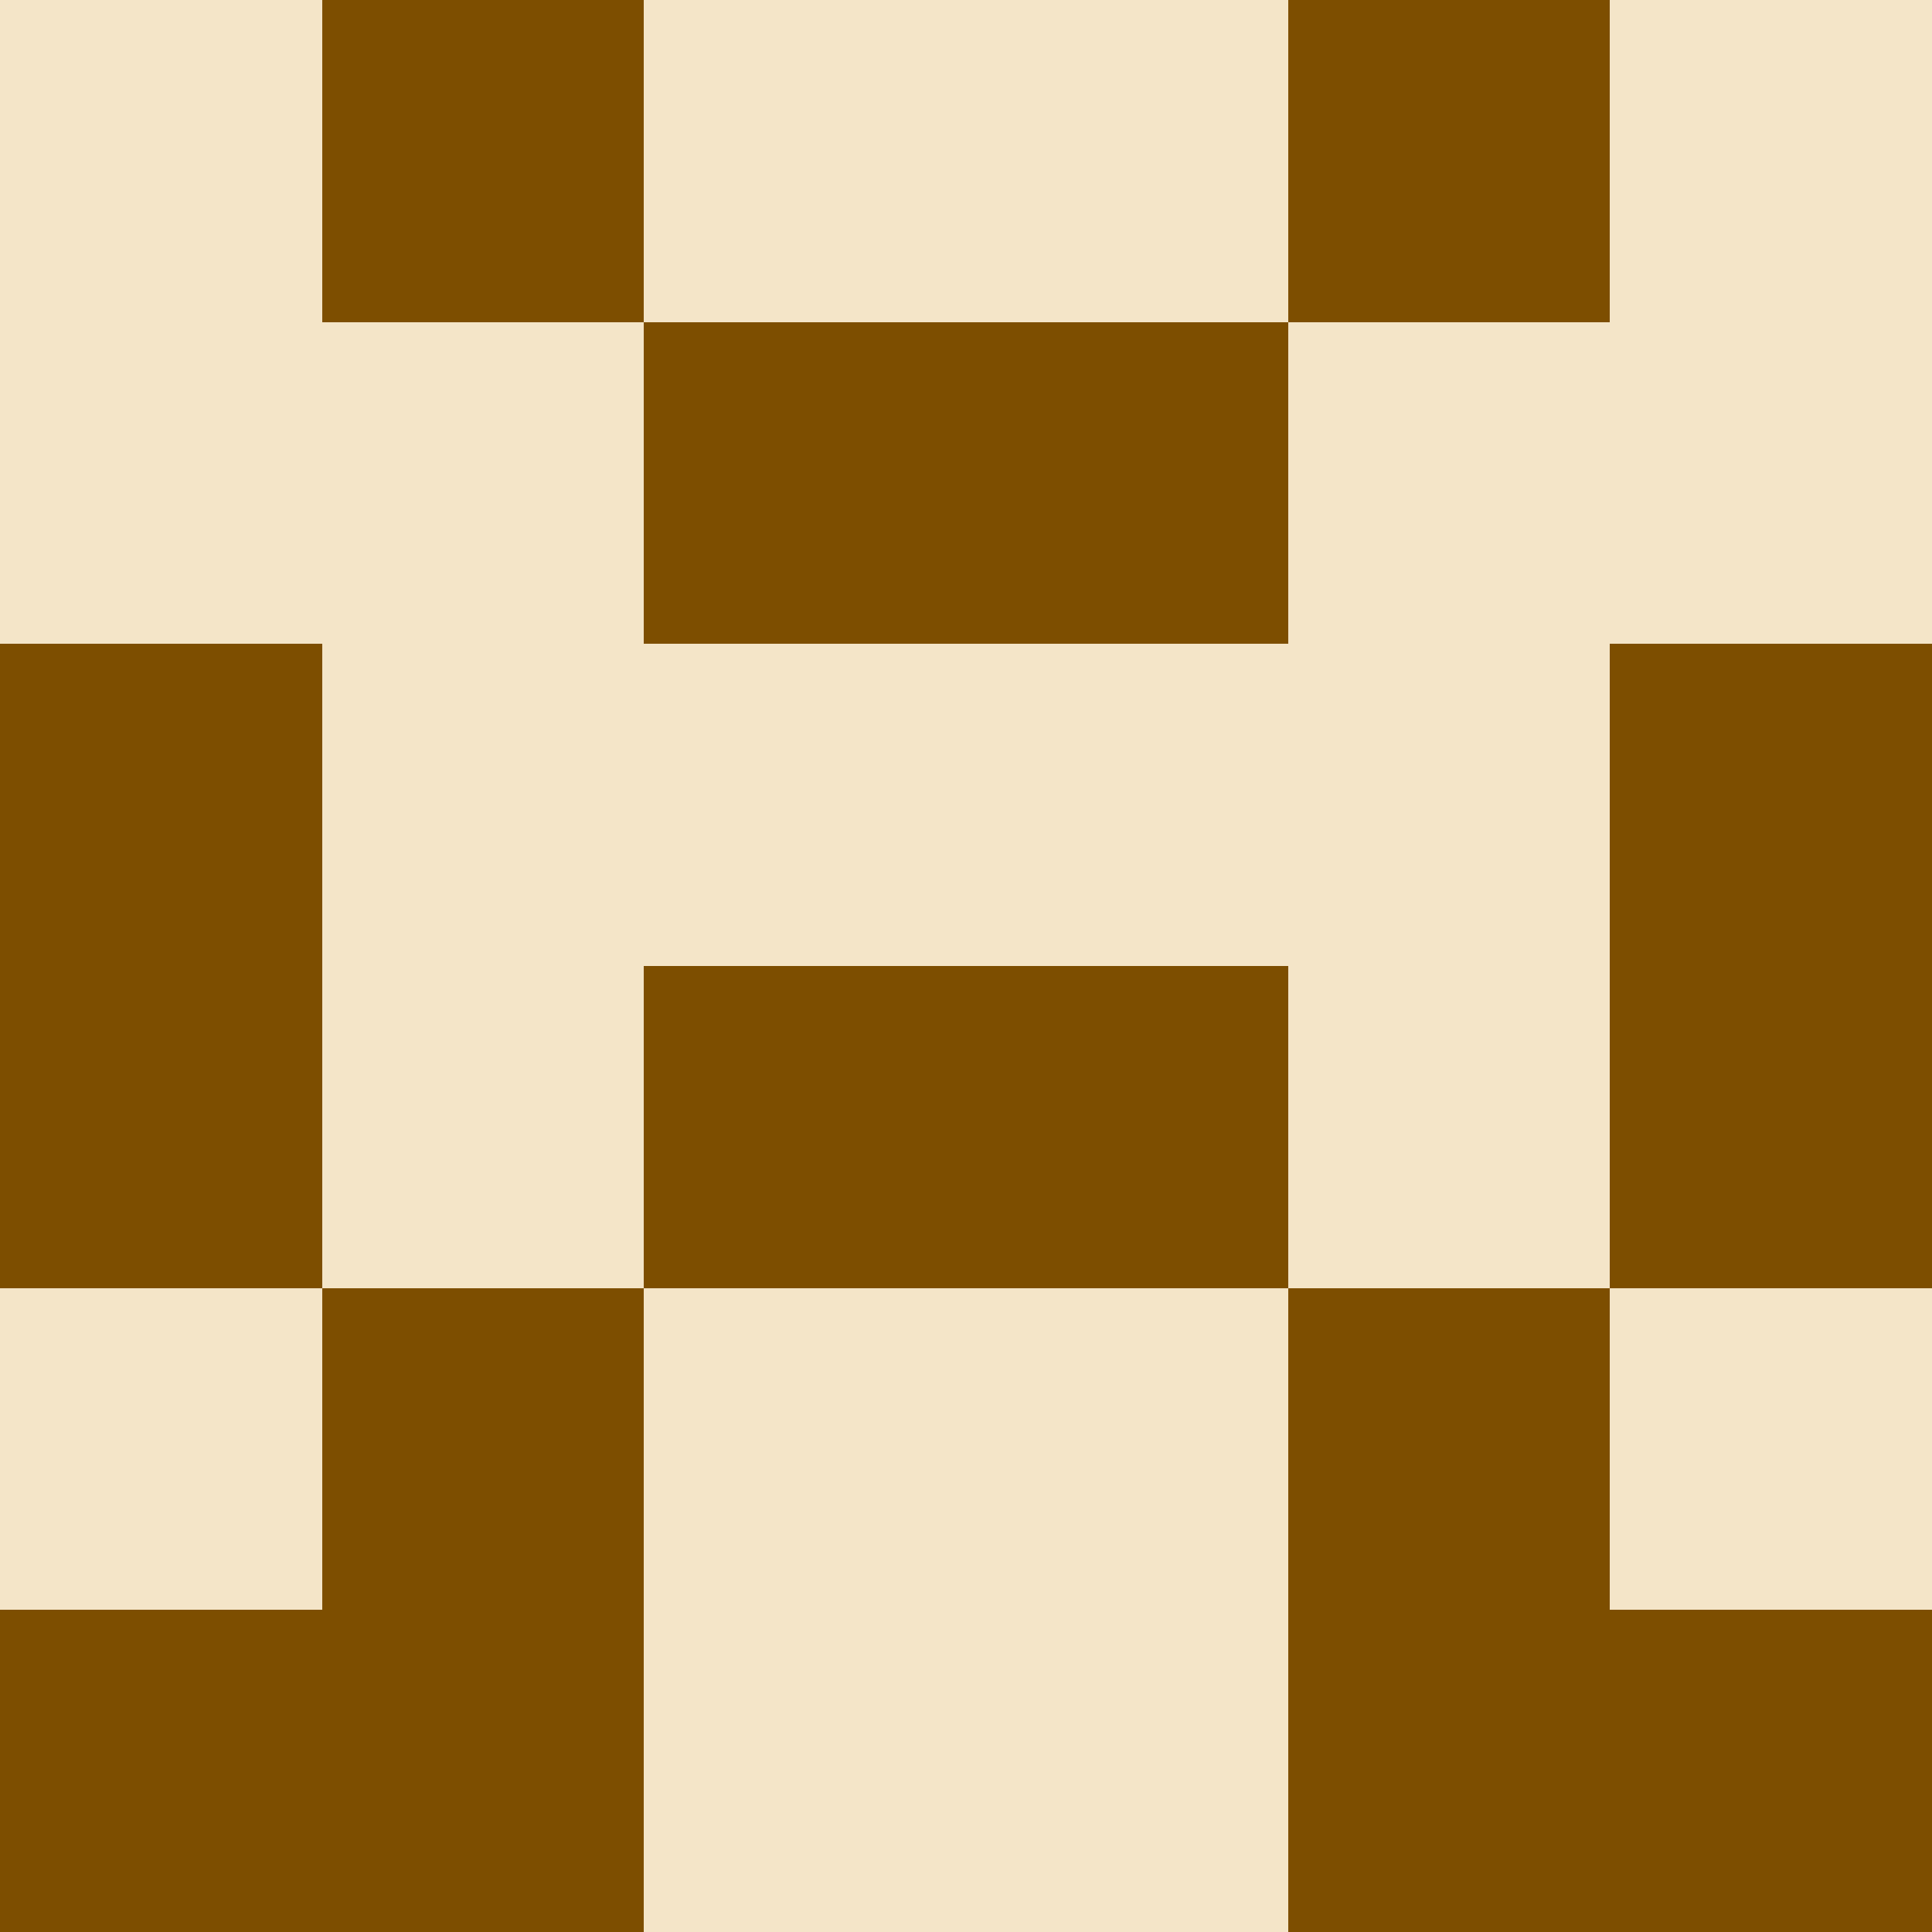
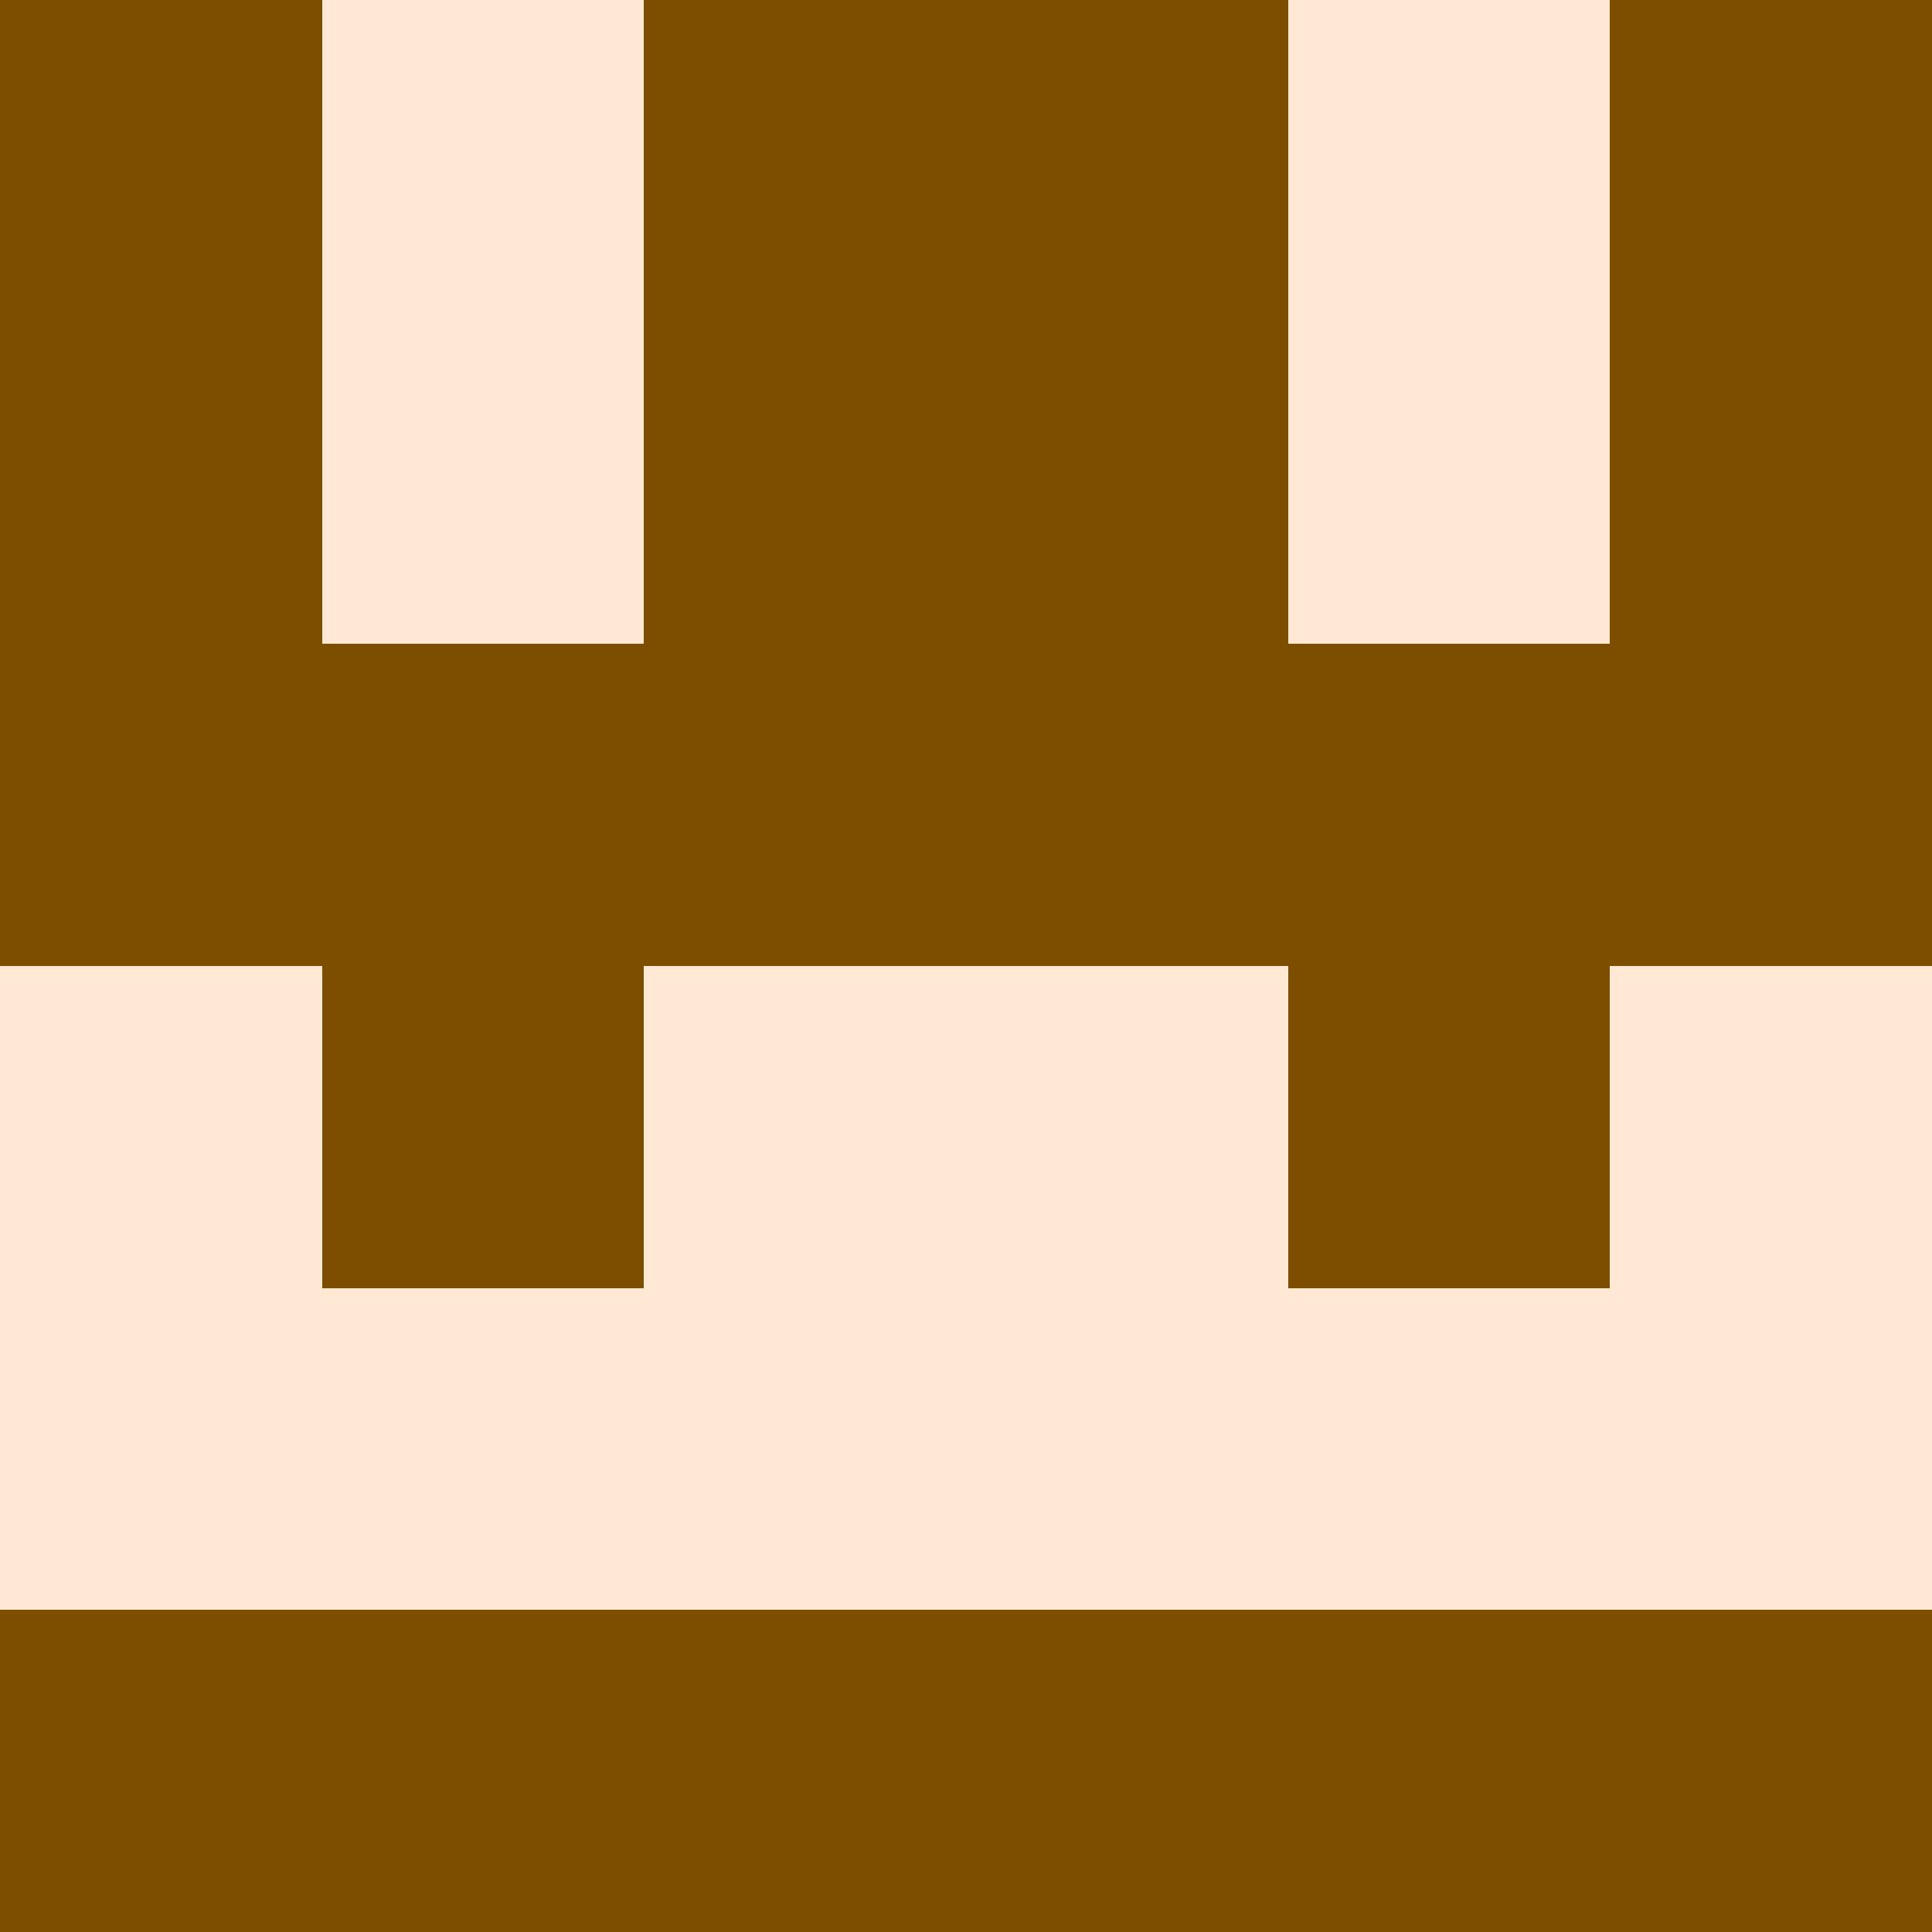
<svg xmlns="http://www.w3.org/2000/svg" viewBox="0 0 48 48" width="192" height="192" shape-rendering="crispEdges">
-   <rect width="48" height="48" fill="#d29922" opacity="0.25" />
-   <rect x="8" y="0" width="8" height="8" fill="#7d4e00" />
-   <rect x="32" y="0" width="8" height="8" fill="#7d4e00" />
+   <rect width="48" height="48" fill="#ffa657" opacity="0.25" />
+   <rect x="0" y="0" width="8" height="8" fill="#7d4e00" />
+   <rect x="40" y="0" width="8" height="8" fill="#7d4e00" />
+   <rect x="16" y="0" width="8" height="8" fill="#7d4e00" />
+   <rect x="24" y="0" width="8" height="8" fill="#7d4e00" />
+   <rect x="0" y="8" width="8" height="8" fill="#7d4e00" />
+   <rect x="40" y="8" width="8" height="8" fill="#7d4e00" />
  <rect x="16" y="8" width="8" height="8" fill="#7d4e00" />
  <rect x="24" y="8" width="8" height="8" fill="#7d4e00" />
  <rect x="0" y="16" width="8" height="8" fill="#7d4e00" />
  <rect x="40" y="16" width="8" height="8" fill="#7d4e00" />
-   <rect x="0" y="24" width="8" height="8" fill="#7d4e00" />
-   <rect x="40" y="24" width="8" height="8" fill="#7d4e00" />
-   <rect x="16" y="24" width="8" height="8" fill="#7d4e00" />
-   <rect x="24" y="24" width="8" height="8" fill="#7d4e00" />
-   <rect x="8" y="32" width="8" height="8" fill="#7d4e00" />
-   <rect x="32" y="32" width="8" height="8" fill="#7d4e00" />
+   <rect x="8" y="16" width="8" height="8" fill="#7d4e00" />
+   <rect x="32" y="16" width="8" height="8" fill="#7d4e00" />
+   <rect x="16" y="16" width="8" height="8" fill="#7d4e00" />
+   <rect x="24" y="16" width="8" height="8" fill="#7d4e00" />
+   <rect x="8" y="24" width="8" height="8" fill="#7d4e00" />
+   <rect x="32" y="24" width="8" height="8" fill="#7d4e00" />
  <rect x="0" y="40" width="8" height="8" fill="#7d4e00" />
  <rect x="40" y="40" width="8" height="8" fill="#7d4e00" />
  <rect x="8" y="40" width="8" height="8" fill="#7d4e00" />
  <rect x="32" y="40" width="8" height="8" fill="#7d4e00" />
+   <rect x="16" y="40" width="8" height="8" fill="#7d4e00" />
+   <rect x="24" y="40" width="8" height="8" fill="#7d4e00" />
</svg>
